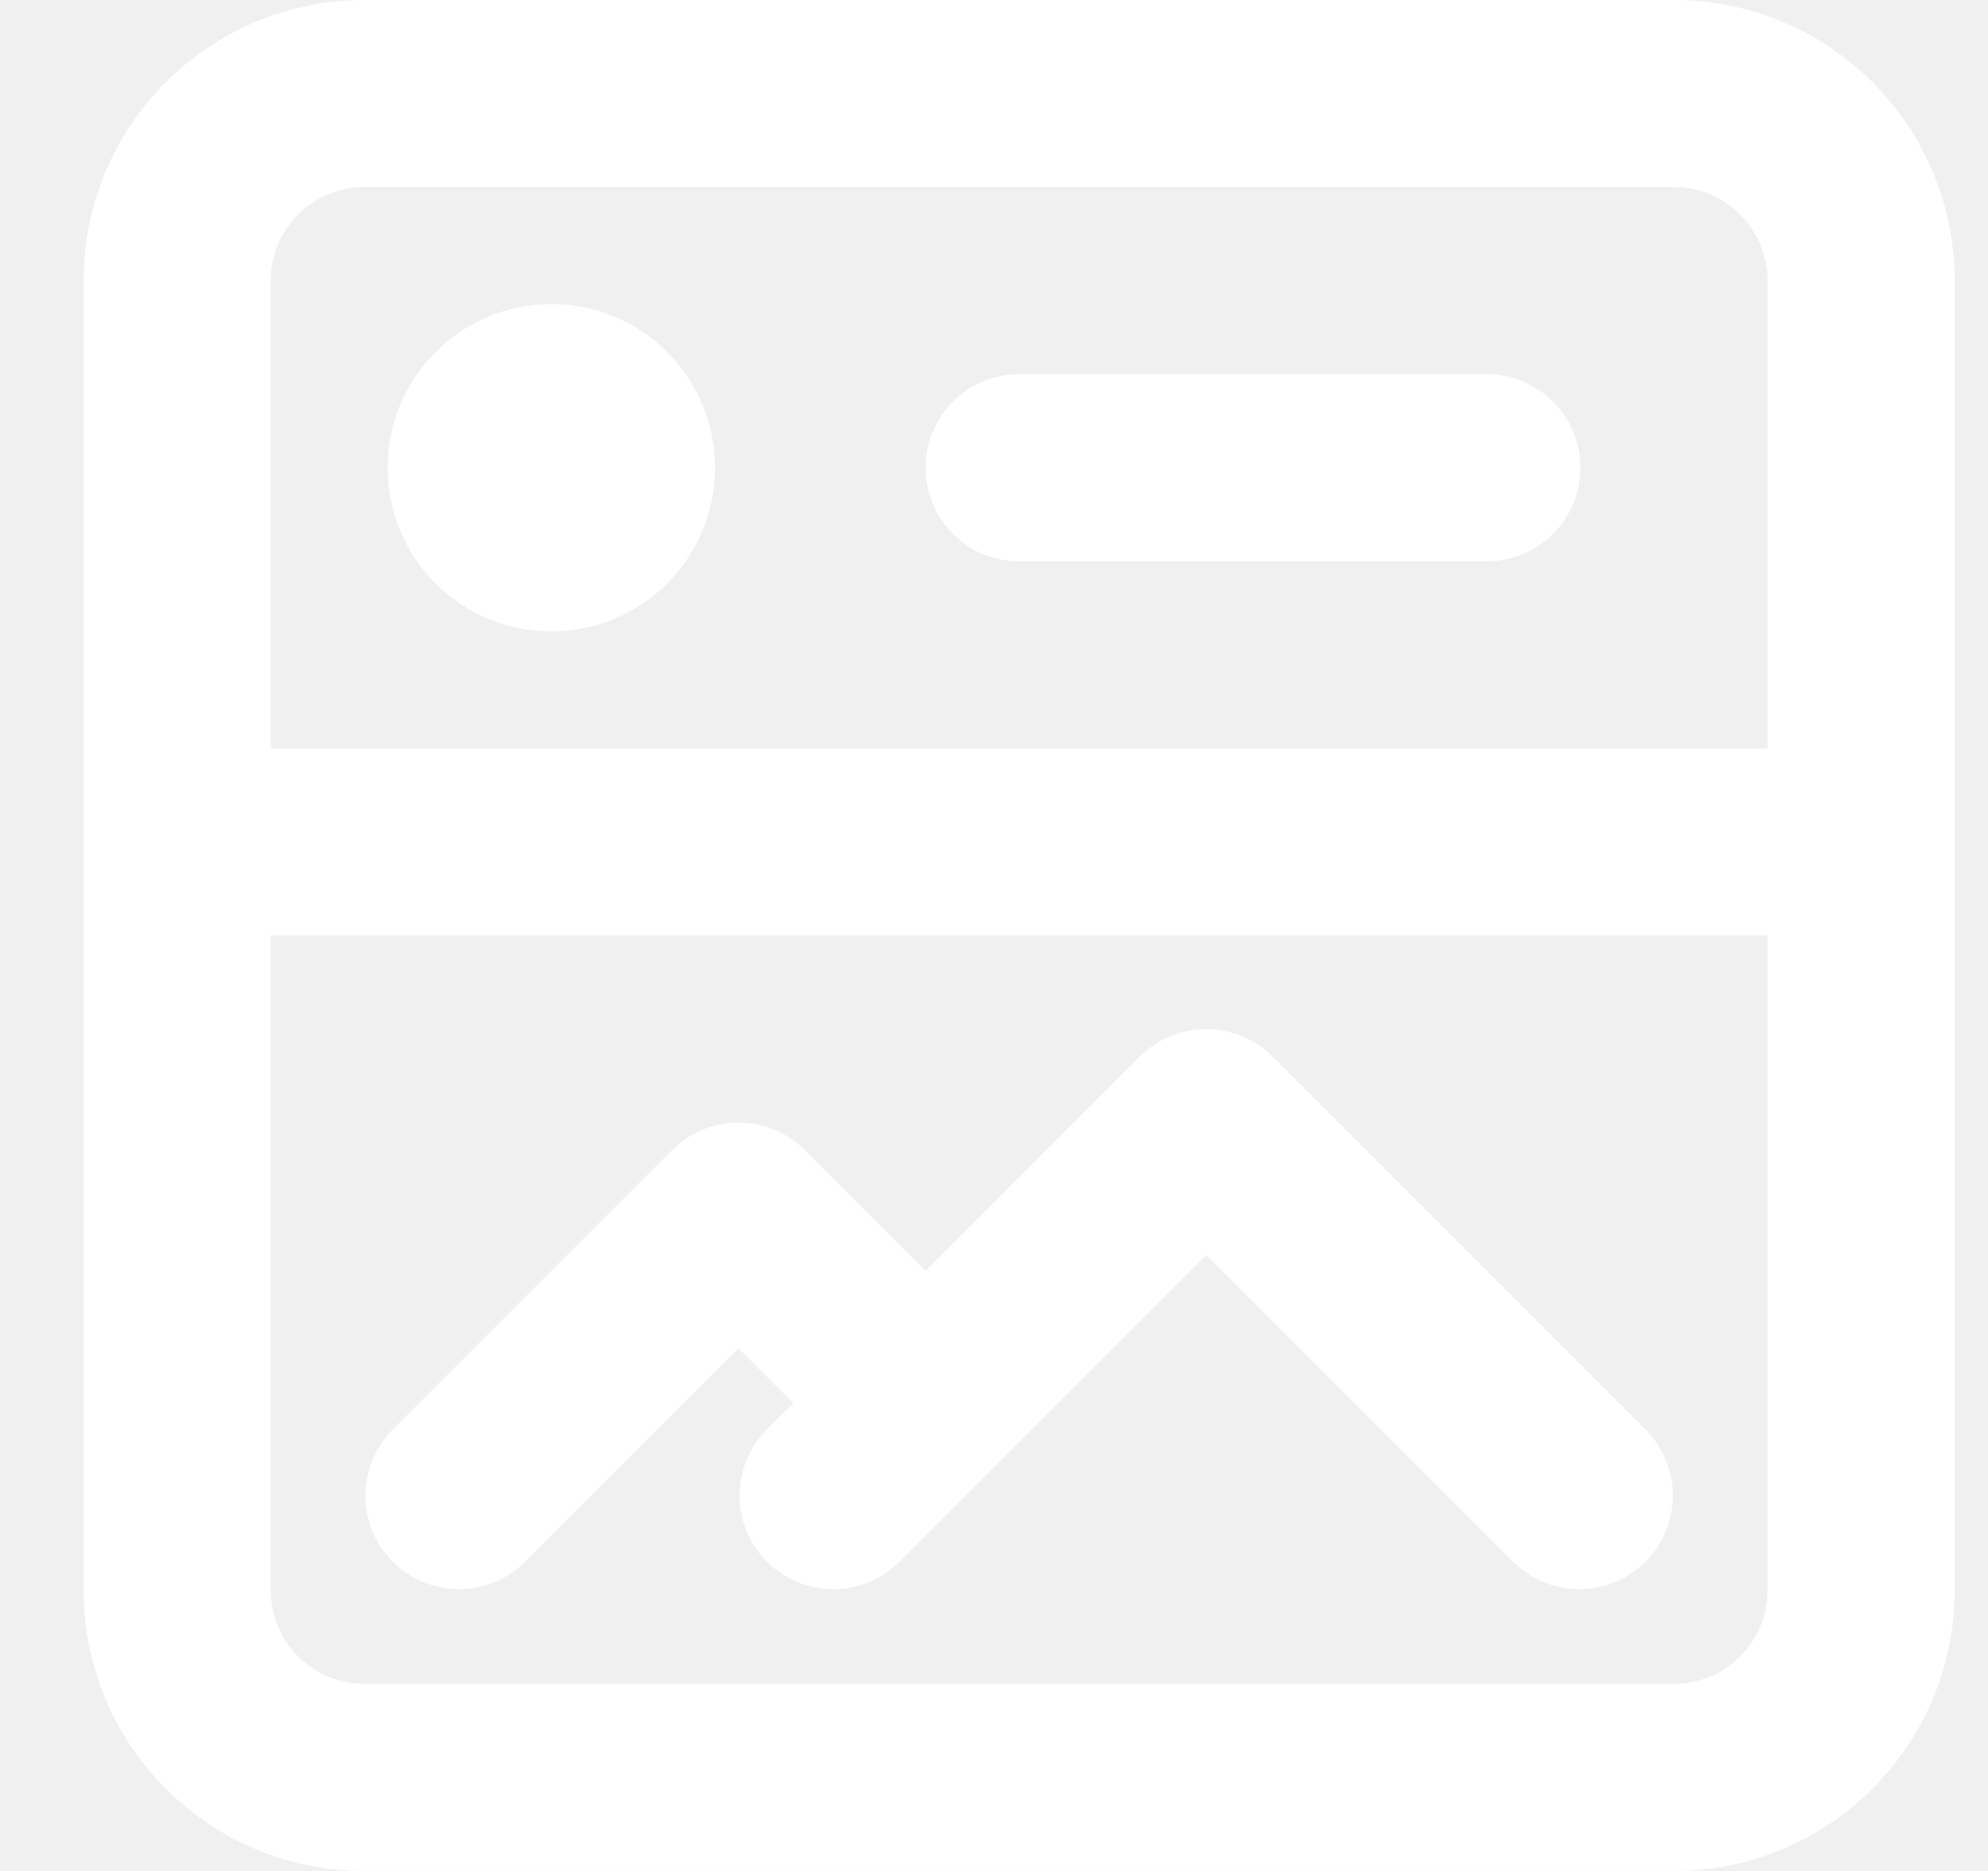
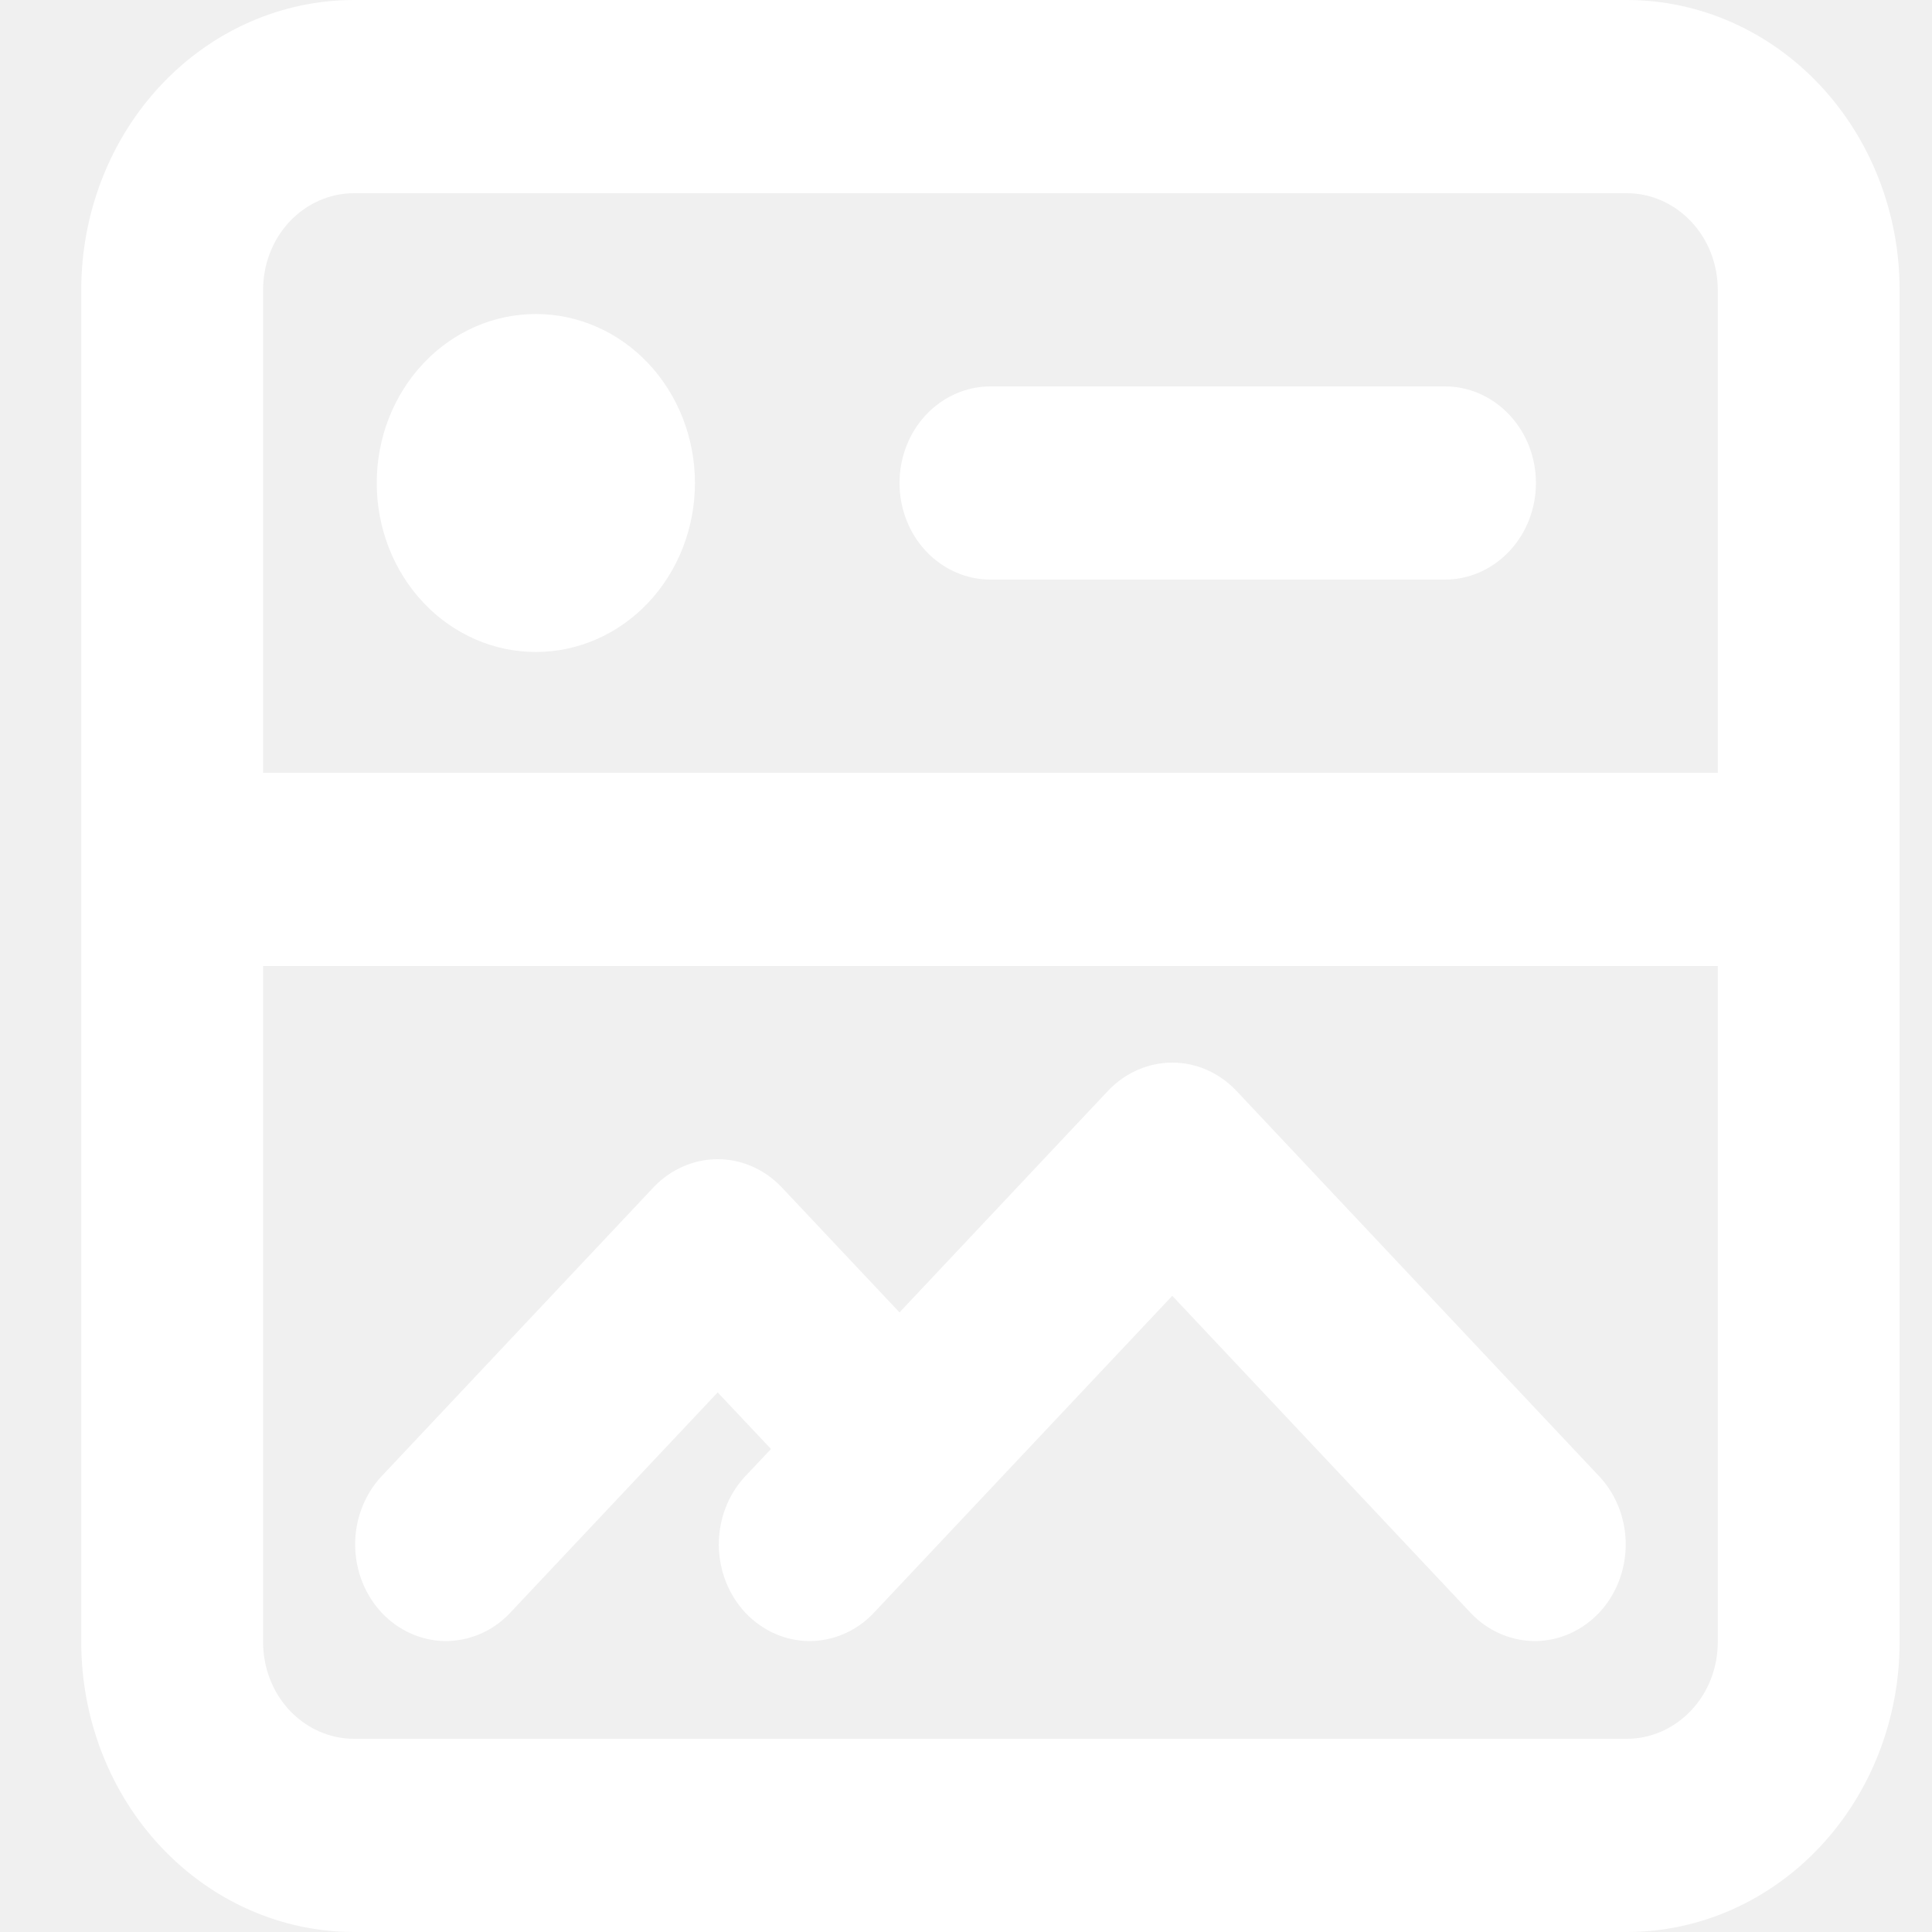
- <svg xmlns="http://www.w3.org/2000/svg" width="17" height="16" viewBox="0 0 17 16" fill="none">
-   <path fill-rule="evenodd" clip-rule="evenodd" d="M0.715 2.4C0.715 1.763 0.968 1.153 1.418 0.703C1.868 0.253 2.478 0 3.115 0H14.315C14.951 0 15.562 0.253 16.012 0.703C16.462 1.153 16.715 1.763 16.715 2.4V13.6C16.715 14.236 16.462 14.847 16.012 15.297C15.562 15.747 14.951 16 14.315 16H3.115C2.478 16 1.868 15.747 1.418 15.297C0.968 14.847 0.715 14.236 0.715 13.6V2.4ZM3.115 1.6C2.903 1.6 2.699 1.684 2.549 1.834C2.399 1.984 2.315 2.188 2.315 2.4V6.4H15.115V2.4C15.115 2.188 15.031 1.984 14.88 1.834C14.73 1.684 14.527 1.6 14.315 1.6H3.115ZM2.315 8V13.6C2.315 13.812 2.399 14.016 2.549 14.166C2.699 14.316 2.903 14.4 3.115 14.4H14.315C14.527 14.4 14.73 14.316 14.88 14.166C15.031 14.016 15.115 13.812 15.115 13.6V8H2.315ZM10.315 8.8C10.527 8.8 10.73 8.884 10.88 9.034L14.08 12.234C14.226 12.385 14.307 12.587 14.305 12.797C14.303 13.007 14.219 13.207 14.071 13.356C13.922 13.504 13.722 13.588 13.512 13.59C13.302 13.592 13.1 13.511 12.949 13.366L10.315 10.731L8.48 12.566L7.68 13.366C7.53 13.511 7.327 13.592 7.118 13.59C6.908 13.588 6.707 13.504 6.559 13.356C6.411 13.207 6.327 13.007 6.325 12.797C6.323 12.587 6.404 12.385 6.549 12.234L6.784 12L6.315 11.531L4.48 13.366C4.33 13.511 4.127 13.592 3.918 13.59C3.708 13.588 3.507 13.504 3.359 13.356C3.211 13.207 3.127 13.007 3.125 12.797C3.123 12.587 3.204 12.385 3.349 12.234L5.749 9.834C5.899 9.684 6.103 9.6 6.315 9.6C6.527 9.6 6.73 9.684 6.88 9.834L7.915 10.869L9.749 9.034C9.899 8.884 10.103 8.8 10.315 8.8ZM7.915 4C7.915 3.788 7.999 3.584 8.149 3.434C8.299 3.284 8.503 3.2 8.715 3.2H12.715C12.927 3.2 13.13 3.284 13.28 3.434C13.431 3.584 13.515 3.788 13.515 4C13.515 4.212 13.431 4.416 13.28 4.566C13.13 4.716 12.927 4.8 12.715 4.8H8.715C8.503 4.8 8.299 4.716 8.149 4.566C7.999 4.416 7.915 4.212 7.915 4ZM4.715 5.4C5.086 5.4 5.442 5.253 5.705 4.99C5.967 4.727 6.115 4.371 6.115 4C6.115 3.629 5.967 3.273 5.705 3.01C5.442 2.748 5.086 2.6 4.715 2.6C4.344 2.6 3.987 2.748 3.725 3.01C3.462 3.273 3.315 3.629 3.315 4C3.315 4.371 3.462 4.727 3.725 4.99C3.987 5.253 4.344 5.4 4.715 5.4Z" fill="white" />
+ <svg xmlns="http://www.w3.org/2000/svg" width="17" height="17" viewBox="0 0 17 17" fill="none">
+   <g clip-path="url(#clip0_1925_440)">
+     <path fill-rule="evenodd" clip-rule="evenodd" d="M0.715 2.55C0.715 1.874 0.968 1.225 1.418 0.747C1.868 0.269 2.478 0 3.115 0H14.315C14.951 0 15.562 0.269 16.012 0.747C16.462 1.225 16.715 1.874 16.715 2.55V14.45C16.715 15.126 16.462 15.775 16.012 16.253C15.562 16.731 14.951 17 14.315 17H3.115C2.478 17 1.868 16.731 1.418 16.253C0.968 15.775 0.715 15.126 0.715 14.45V2.55ZM3.115 1.7C2.903 1.7 2.699 1.79 2.549 1.949C2.399 2.108 2.315 2.325 2.315 2.55V6.8H15.115V2.55C15.115 2.325 15.031 2.108 14.88 1.949C14.73 1.79 14.527 1.7 14.315 1.7H3.115ZM2.315 8.5V14.45C2.315 14.675 2.399 14.892 2.549 15.051C2.699 15.21 2.903 15.3 3.115 15.3H14.315C14.527 15.3 14.73 15.21 14.88 15.051C15.031 14.892 15.115 14.675 15.115 14.45V8.5H2.315ZM10.315 9.35C10.527 9.35 10.73 9.44 10.88 9.599L14.08 12.999C14.226 13.159 14.307 13.374 14.305 13.597C14.303 13.82 14.219 14.033 14.071 14.191C13.922 14.348 13.722 14.438 13.512 14.44C13.302 14.441 13.1 14.356 12.949 14.201L10.315 11.402L8.48 13.351L7.68 14.201C7.53 14.356 7.327 14.441 7.118 14.44C6.908 14.438 6.707 14.348 6.559 14.191C6.411 14.033 6.327 13.82 6.325 13.597C6.323 13.374 6.404 13.159 6.549 12.999L6.784 12.75L6.315 12.252L4.48 14.201C4.33 14.356 4.127 14.441 3.918 14.44C3.708 14.438 3.507 14.348 3.359 14.191C3.211 14.033 3.127 13.82 3.125 13.597C3.123 13.374 3.204 13.159 3.349 12.999L5.749 10.449C5.899 10.29 6.103 10.2 6.315 10.2C6.527 10.2 6.73 10.29 6.88 10.449L7.915 11.548L9.749 9.599C9.899 9.44 10.103 9.35 10.315 9.35ZM7.915 4.25C7.915 4.025 7.999 3.808 8.149 3.649C8.299 3.49 8.503 3.4 8.715 3.4H12.715C12.927 3.4 13.13 3.49 13.28 3.649C13.431 3.808 13.515 4.025 13.515 4.25C13.515 4.475 13.431 4.692 13.28 4.851C13.13 5.01 12.927 5.1 12.715 5.1H8.715C8.503 5.1 8.299 5.01 8.149 4.851C7.999 4.692 7.915 4.475 7.915 4.25ZM4.715 5.737C5.086 5.737 5.442 5.581 5.705 5.302C5.967 5.023 6.115 4.645 6.115 4.25C6.115 3.855 5.967 3.477 5.705 3.198C5.442 2.919 5.086 2.763 4.715 2.763C4.344 2.763 3.987 2.919 3.725 3.198C3.462 3.477 3.315 3.855 3.315 4.25C3.315 4.645 3.462 5.023 3.725 5.302C3.987 5.581 4.344 5.737 4.715 5.737Z" fill="white" />
+   </g>
+   <defs>
+     <clipPath id="clip0_1925_440">
+       <rect width="17" height="17" fill="white" />
+     </clipPath>
+   </defs>
</svg>
